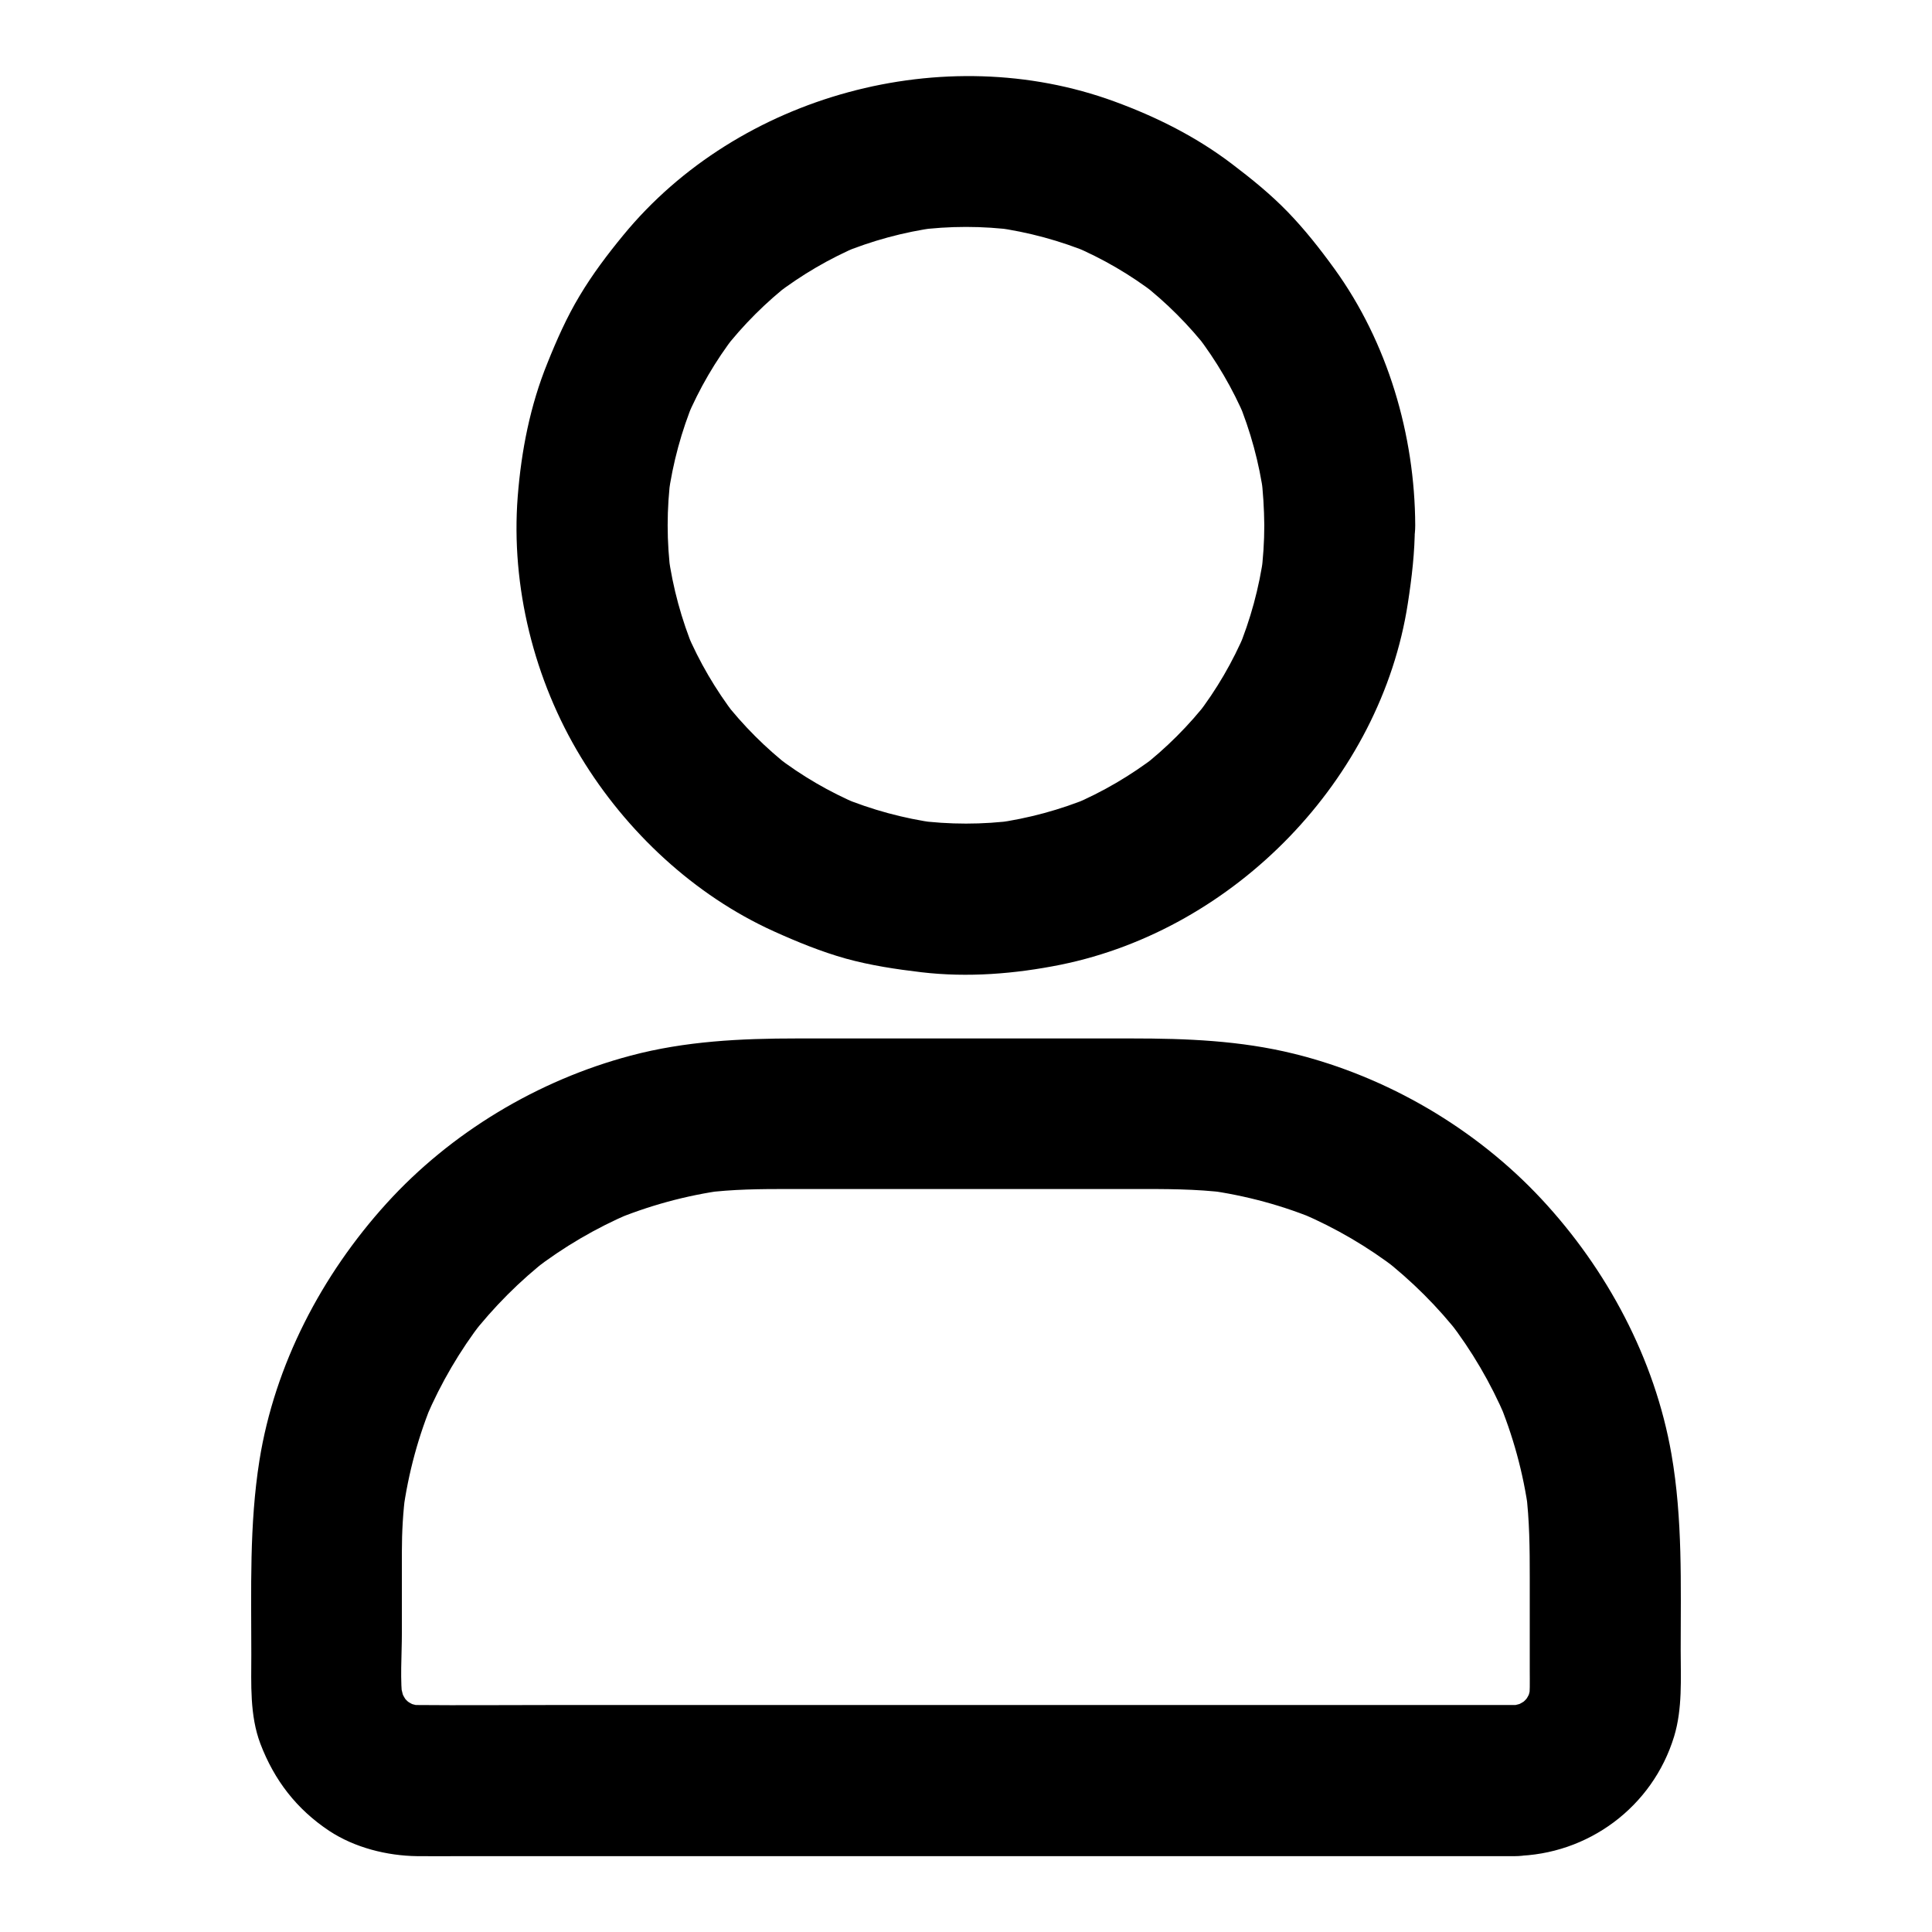
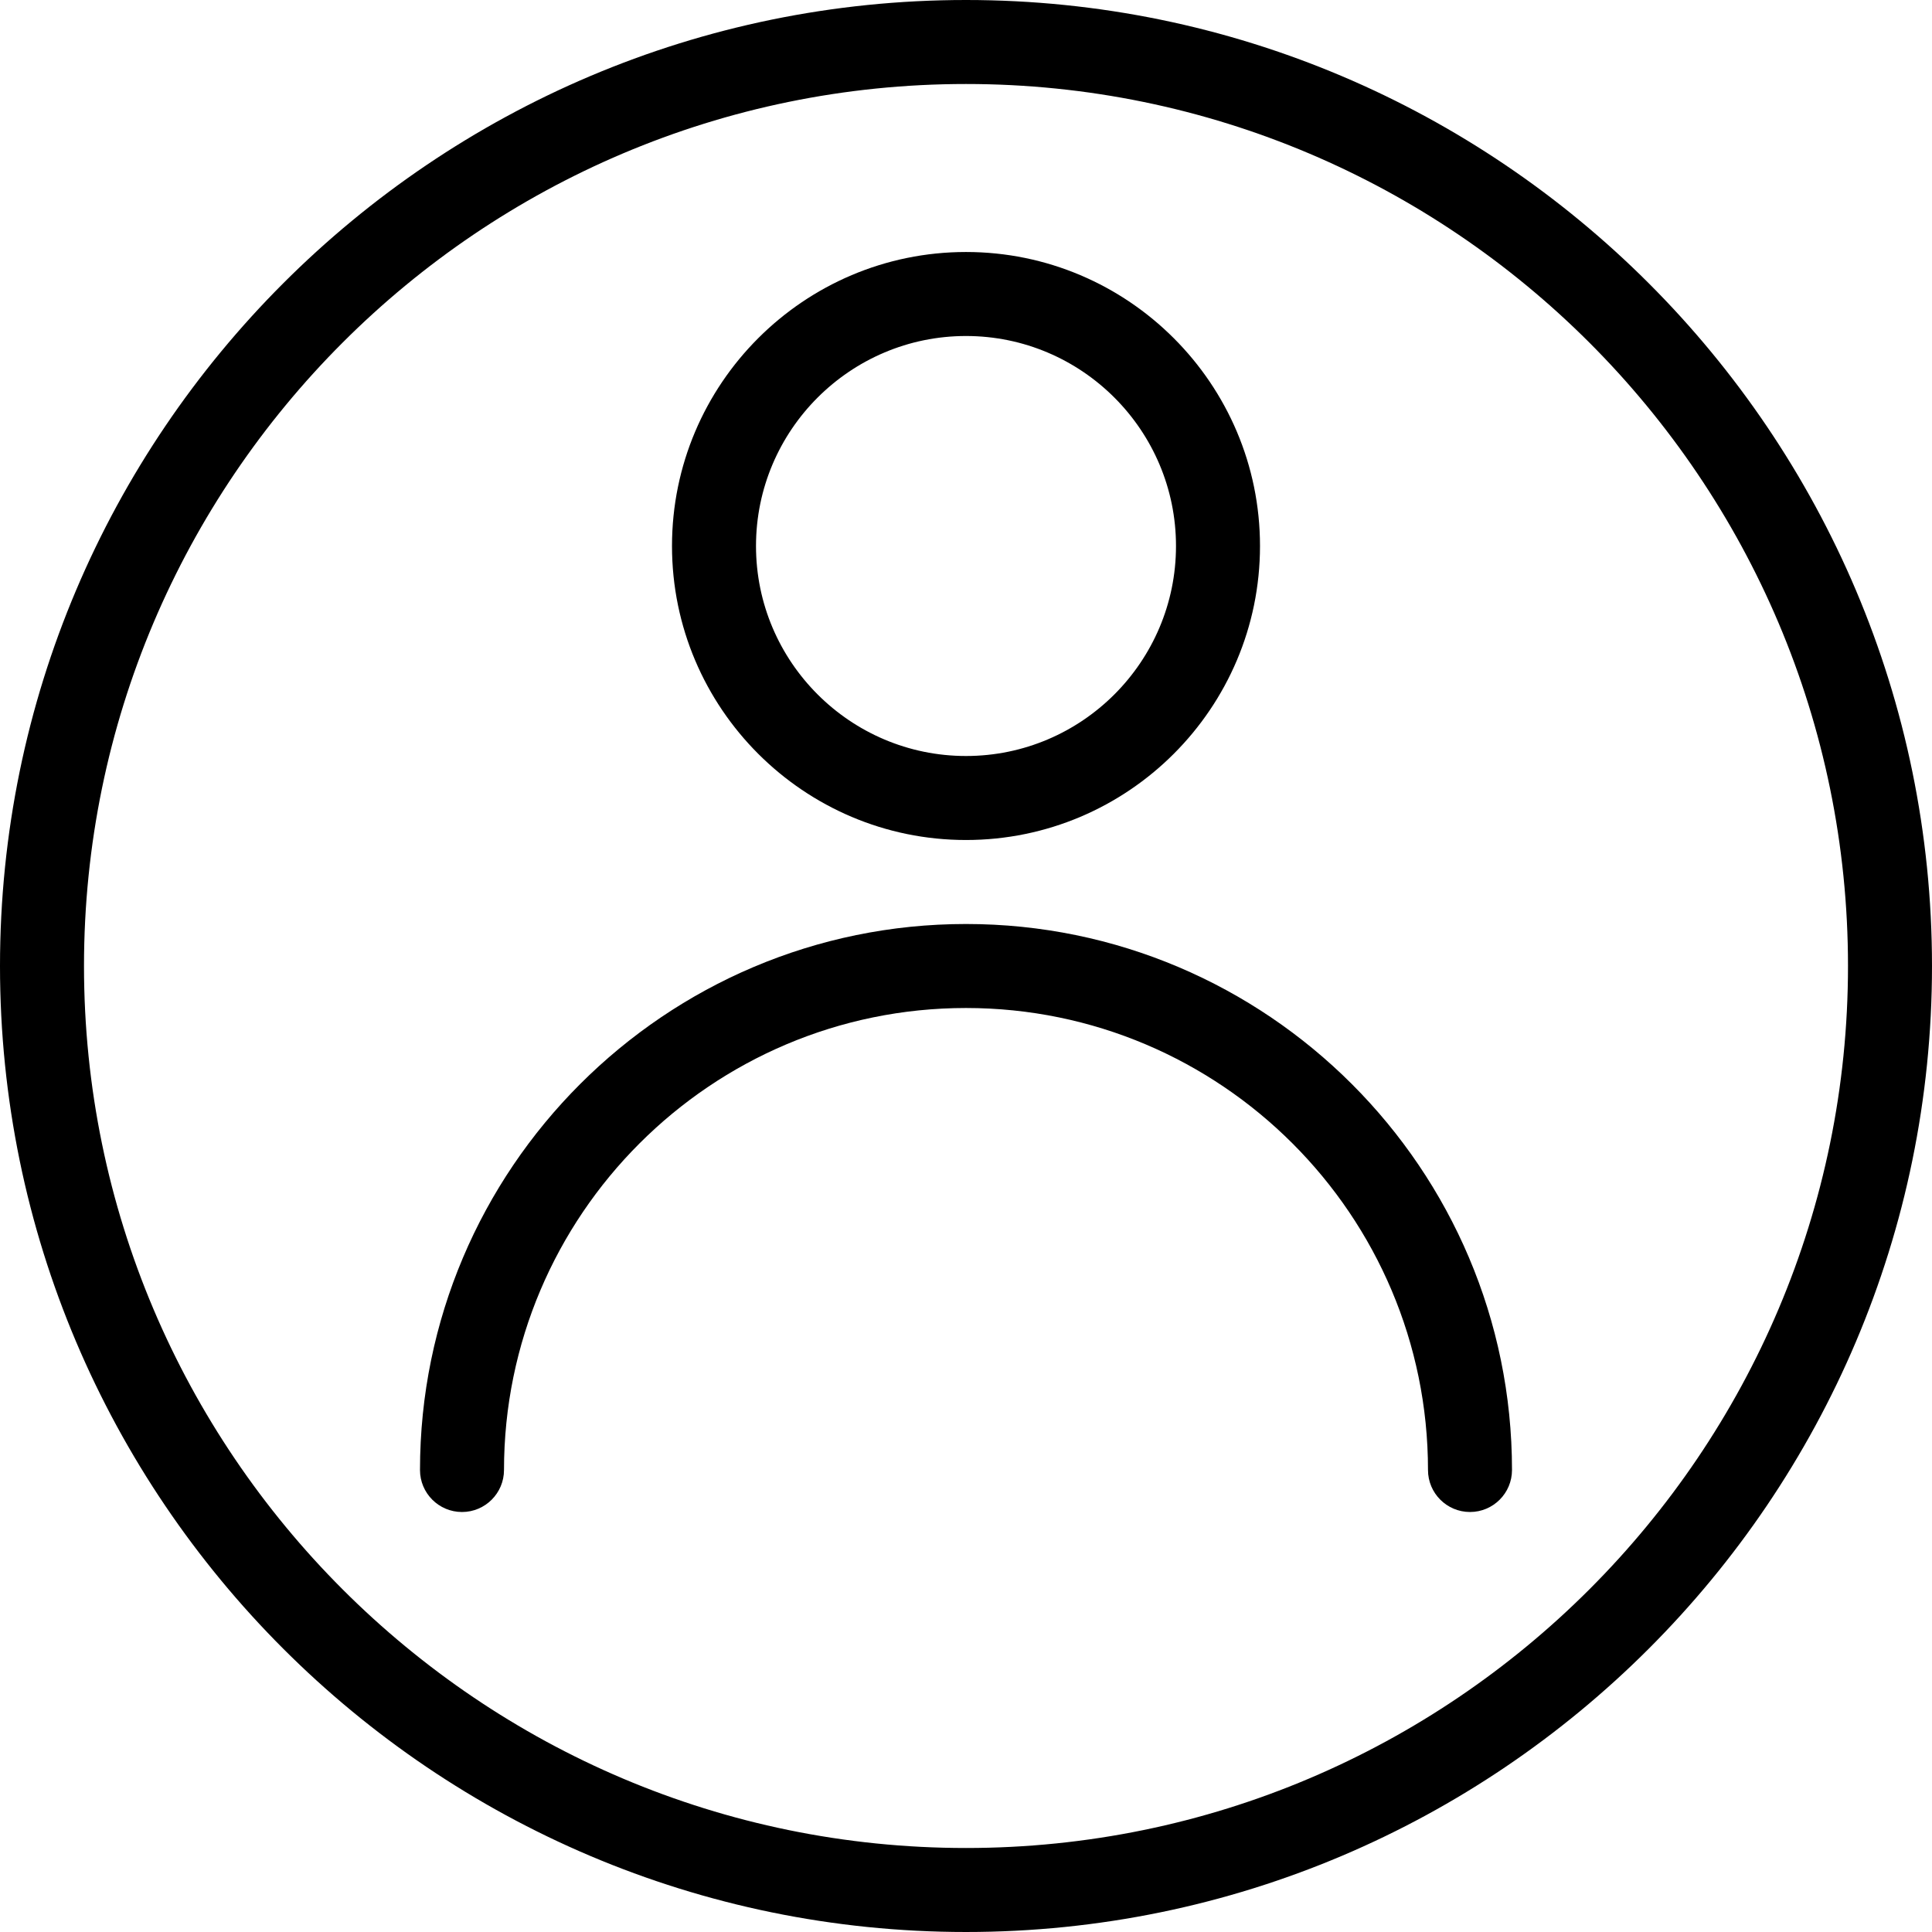
- <svg xmlns="http://www.w3.org/2000/svg" enable-background="new 0 0 1024 1024" viewBox="0 0 1024 1024">
-   <path d="M670.1 278.4c0 8.8-.6 17.6-1.7 26.3.5-3.5 1-7.1 1.4-10.6-2.4 17.4-7 34.3-13.7 50.5 1.3-3.2 2.7-6.4 4-9.6-6.7 15.8-15.3 30.6-25.8 44.2 2.1-2.7 4.2-5.4 6.3-8.1-10.4 13.4-22.5 25.5-35.9 35.9 2.7-2.1 5.4-4.2 8.1-6.3-13.6 10.4-28.4 19.1-44.2 25.8 3.2-1.3 6.4-2.7 9.6-4-16.2 6.7-33.1 11.3-50.5 13.7 3.5-.5 7.1-1 10.6-1.4-17.5 2.3-35.1 2.3-52.6 0 3.5.5 7.1 1 10.6 1.4-17.4-2.4-34.3-7-50.5-13.7 3.2 1.3 6.4 2.7 9.6 4-15.8-6.7-30.6-15.3-44.2-25.8 2.7 2.1 5.4 4.2 8.1 6.3-13.4-10.4-25.5-22.5-35.9-35.9 2.1 2.7 4.2 5.4 6.3 8.1-10.4-13.6-19.1-28.4-25.8-44.2 1.3 3.2 2.7 6.4 4 9.6-6.7-16.2-11.3-33.1-13.7-50.5.5 3.5 1 7.1 1.4 10.6-2.3-17.5-2.3-35.1 0-52.6-.5 3.5-1 7.1-1.4 10.6 2.4-17.4 7-34.3 13.7-50.5-1.3 3.2-2.7 6.4-4 9.6 6.7-15.8 15.3-30.6 25.8-44.2-2.1 2.7-4.2 5.4-6.3 8.1 10.4-13.4 22.5-25.5 35.9-35.9-2.7 2.1-5.4 4.2-8.1 6.3 13.6-10.4 28.4-19.1 44.2-25.8-3.2 1.3-6.4 2.7-9.6 4 16.2-6.7 33.1-11.3 50.5-13.7-3.5.5-7.1 1-10.6 1.4 17.5-2.3 35.1-2.3 52.6 0-3.5-.5-7.1-1-10.6-1.4 17.4 2.4 34.3 7 50.5 13.7-3.2-1.3-6.4-2.7-9.6-4 15.8 6.7 30.6 15.3 44.2 25.8-2.7-2.1-5.4-4.2-8.1-6.3 13.4 10.4 25.5 22.5 35.9 35.9-2.1-2.7-4.2-5.4-6.3-8.1 10.4 13.6 19.1 28.4 25.8 44.2-1.3-3.2-2.7-6.4-4-9.6 6.7 16.2 11.3 33.1 13.7 50.5-.5-3.5-1-7.1-1.4-10.6C669.5 260.8 670 269.6 670.1 278.4c.1 20.9 18.3 41 40 40 21.6-1 40.1-17.6 40-40-.2-47.9-14.6-96.9-42.8-135.9-7.6-10.5-15.7-20.8-24.7-30.1-9.1-9.4-19.1-17.5-29.5-25.4-18.9-14.4-40-25-62.4-33.2-90.3-33.1-199.2-3.6-260.3 70.8-8.4 10.2-16.4 20.8-23.2 32.2-6.8 11.3-12.1 23.3-17 35.5-9.2 22.6-13.9 46.6-15.8 70.9-3.7 47.6 8.7 97.3 33.5 138.1 23.9 39.4 60 73.2 102.2 92.3 12.4 5.6 25.1 10.8 38.3 14.5 13.1 3.6 26.4 5.6 39.9 7.2 24.6 2.9 49.7.9 74-4 92.3-18.8 169.6-98.3 183.9-191.6 2.1-13.6 3.7-27.2 3.7-41 .1-20.9-18.5-41-40-40C688.3 239.4 670.1 256 670.1 278.4zM802.8 903.7c-19.6 0-39.2 0-58.8 0-46.7 0-93.3 0-140 0-56.2 0-112.4 0-168.7 0-48.5 0-97 0-145.6 0-22.7 0-45.4.2-68.1 0-2.5 0-5-.2-7.4-.5 3.5.5 7.1 1 10.6 1.4-4-.6-7.8-1.7-11.5-3.2 3.2 1.3 6.4 2.7 9.6 4-4-1.7-7.7-3.9-11.2-6.6 2.7 2.1 5.4 4.2 8.1 6.3-3-2.5-5.8-5.2-8.2-8.2 2.1 2.7 4.2 5.4 6.3 8.1-2.7-3.5-4.8-7.2-6.6-11.2 1.3 3.2 2.7 6.4 4 9.6-1.5-3.7-2.5-7.6-3.2-11.5.5 3.5 1 7.1 1.4 10.6-1.6-12.1-.5-24.9-.5-37.1 0-14.3 0-28.5 0-42.8 0-10.7.6-21.3 2-31.9-.5 3.5-1 7.1-1.4 10.6 2.8-20.5 8.2-40.6 16.3-59.7-1.3 3.2-2.7 6.4-4 9.6 7.8-18.2 17.8-35.3 29.9-51-2.1 2.7-4.2 5.4-6.3 8.1 12.1-15.5 26-29.5 41.6-41.6-2.7 2.1-5.4 4.2-8.1 6.3 15.7-12.1 32.8-22.1 51-29.9-3.2 1.3-6.4 2.7-9.6 4 19.1-8 39.1-13.5 59.7-16.3-3.5.5-7.1 1-10.6 1.4 14.8-1.9 29.5-2 44.4-2 18.3 0 36.6 0 54.9 0 42.7 0 85.4 0 128.1 0 16.5 0 32.9-.1 49.4 2-3.5-.5-7.1-1-10.6-1.4 20.5 2.8 40.6 8.2 59.7 16.3-3.2-1.3-6.4-2.7-9.6-4 18.2 7.8 35.3 17.8 51 29.9-2.7-2.1-5.4-4.2-8.1-6.3 15.5 12.1 29.5 26 41.6 41.6-2.1-2.7-4.2-5.4-6.3-8.1 12.1 15.7 22.1 32.8 29.9 51-1.3-3.2-2.7-6.4-4-9.6 8 19.1 13.5 39.1 16.3 59.7-.5-3.5-1-7.1-1.4-10.6 1.9 15.1 2 30.1 2 45.3 0 16.5 0 33 0 49.5 0 5.7.2 11.4-.5 17 .5-3.5 1-7.1 1.4-10.6-.6 4-1.7 7.8-3.2 11.5 1.3-3.2 2.7-6.4 4-9.6-1.7 4-3.9 7.7-6.6 11.2 2.1-2.7 4.2-5.4 6.3-8.1-2.5 3-5.2 5.8-8.2 8.2 2.7-2.1 5.4-4.2 8.1-6.3-3.5 2.7-7.2 4.8-11.2 6.6 3.2-1.3 6.4-2.7 9.6-4-3.7 1.5-7.6 2.5-11.5 3.2 3.5-.5 7.1-1 10.6-1.4C807.4 903.5 805.1 903.6 802.8 903.7c-10.3.1-20.9 4.4-28.3 11.7-6.9 6.9-12.2 18.3-11.7 28.3 1 21.4 17.6 40.3 40 40 38.9-.6 73.1-26 84.5-63.3 4.5-14.8 3.5-30.7 3.5-45.9 0-34.8 1.1-69.3-4.9-103.8-8.8-50.5-34.2-98-69-135.3-34.8-37.3-81.6-64.7-131.1-76.9-28.4-7-57-8.1-86-8.1-29.8 0-59.5 0-89.3 0-29.4 0-58.7 0-88.1 0-29.7 0-59.2 1.4-88.1 9.1-49.1 13-95.3 40.7-129.4 78.3-34.4 37.9-59.3 85.5-67.4 136.3-5.4 34.1-4.3 68.3-4.3 102.7 0 15.8-.9 32.3 4.8 47.4 7.4 19.4 19.2 34.7 36.5 46.2 13.5 8.9 30.6 13.2 46.6 13.4 7.8.1 15.6 0 23.4 0 20 0 39.9 0 59.9 0 28.4 0 56.7 0 85.1 0 33 0 66 0 99 0 33.9 0 67.7 0 101.6 0 31 0 61.9 0 92.9 0 24.3 0 48.6 0 72.8 0 13.9 0 27.8 0 41.7 0 1.8 0 3.6 0 5.4 0 20.9 0 41-18.4 40-40C841.9 922 825.3 903.7 802.8 903.7z" />
+ <svg xmlns="http://www.w3.org/2000/svg" version="1.1" id="Capa_1" x="0px" y="0px" viewBox="0 0 490.667 490.667" style="enable-background:new 0 0 490.667 490.667;" xml:space="preserve">
+   <g>
+     <g>
+       <path d="M245.333,0C110.059,0,0,110.059,0,245.333s110.059,245.333,245.333,245.333s245.333-110.059,245.333-245.333    S380.608,0,245.333,0z M245.333,469.333c-123.52,0-224-100.48-224-224s100.48-224,224-224s224,100.48,224,224    S368.853,469.333,245.333,469.333z" />
+     </g>
+   </g>
+   <g>
+     <g>
+       <path d="M245.333,234.667c-76.459,0-138.667,62.208-138.667,138.667c0,5.888,4.779,10.667,10.667,10.667S128,379.221,128,373.333    C128,308.629,180.629,256,245.333,256s117.333,52.629,117.333,117.333c0,5.888,4.779,10.667,10.667,10.667    c5.888,0,10.667-4.779,10.667-10.667C384,296.875,321.792,234.667,245.333,234.667z" />
+     </g>
+   </g>
+   <g>
+     <g>
+       <path d="M245.333,64c-41.173,0-74.667,33.493-74.667,74.667s33.493,74.667,74.667,74.667S320,179.84,320,138.667    S286.507,64,245.333,64z M245.333,192C215.936,192,192,168.064,192,138.667s23.936-53.333,53.333-53.333    s53.333,23.936,53.333,53.333S274.731,192,245.333,192z" />
+     </g>
+   </g>
+   <g>
+ </g>
+   <g>
+ </g>
+   <g>
+ </g>
+   <g>
+ </g>
+   <g>
+ </g>
+   <g>
+ </g>
+   <g>
+ </g>
+   <g>
+ </g>
+   <g>
+ </g>
+   <g>
+ </g>
+   <g>
+ </g>
+   <g>
+ </g>
+   <g>
+ </g>
+   <g>
+ </g>
+   <g>
+ </g>
</svg>
